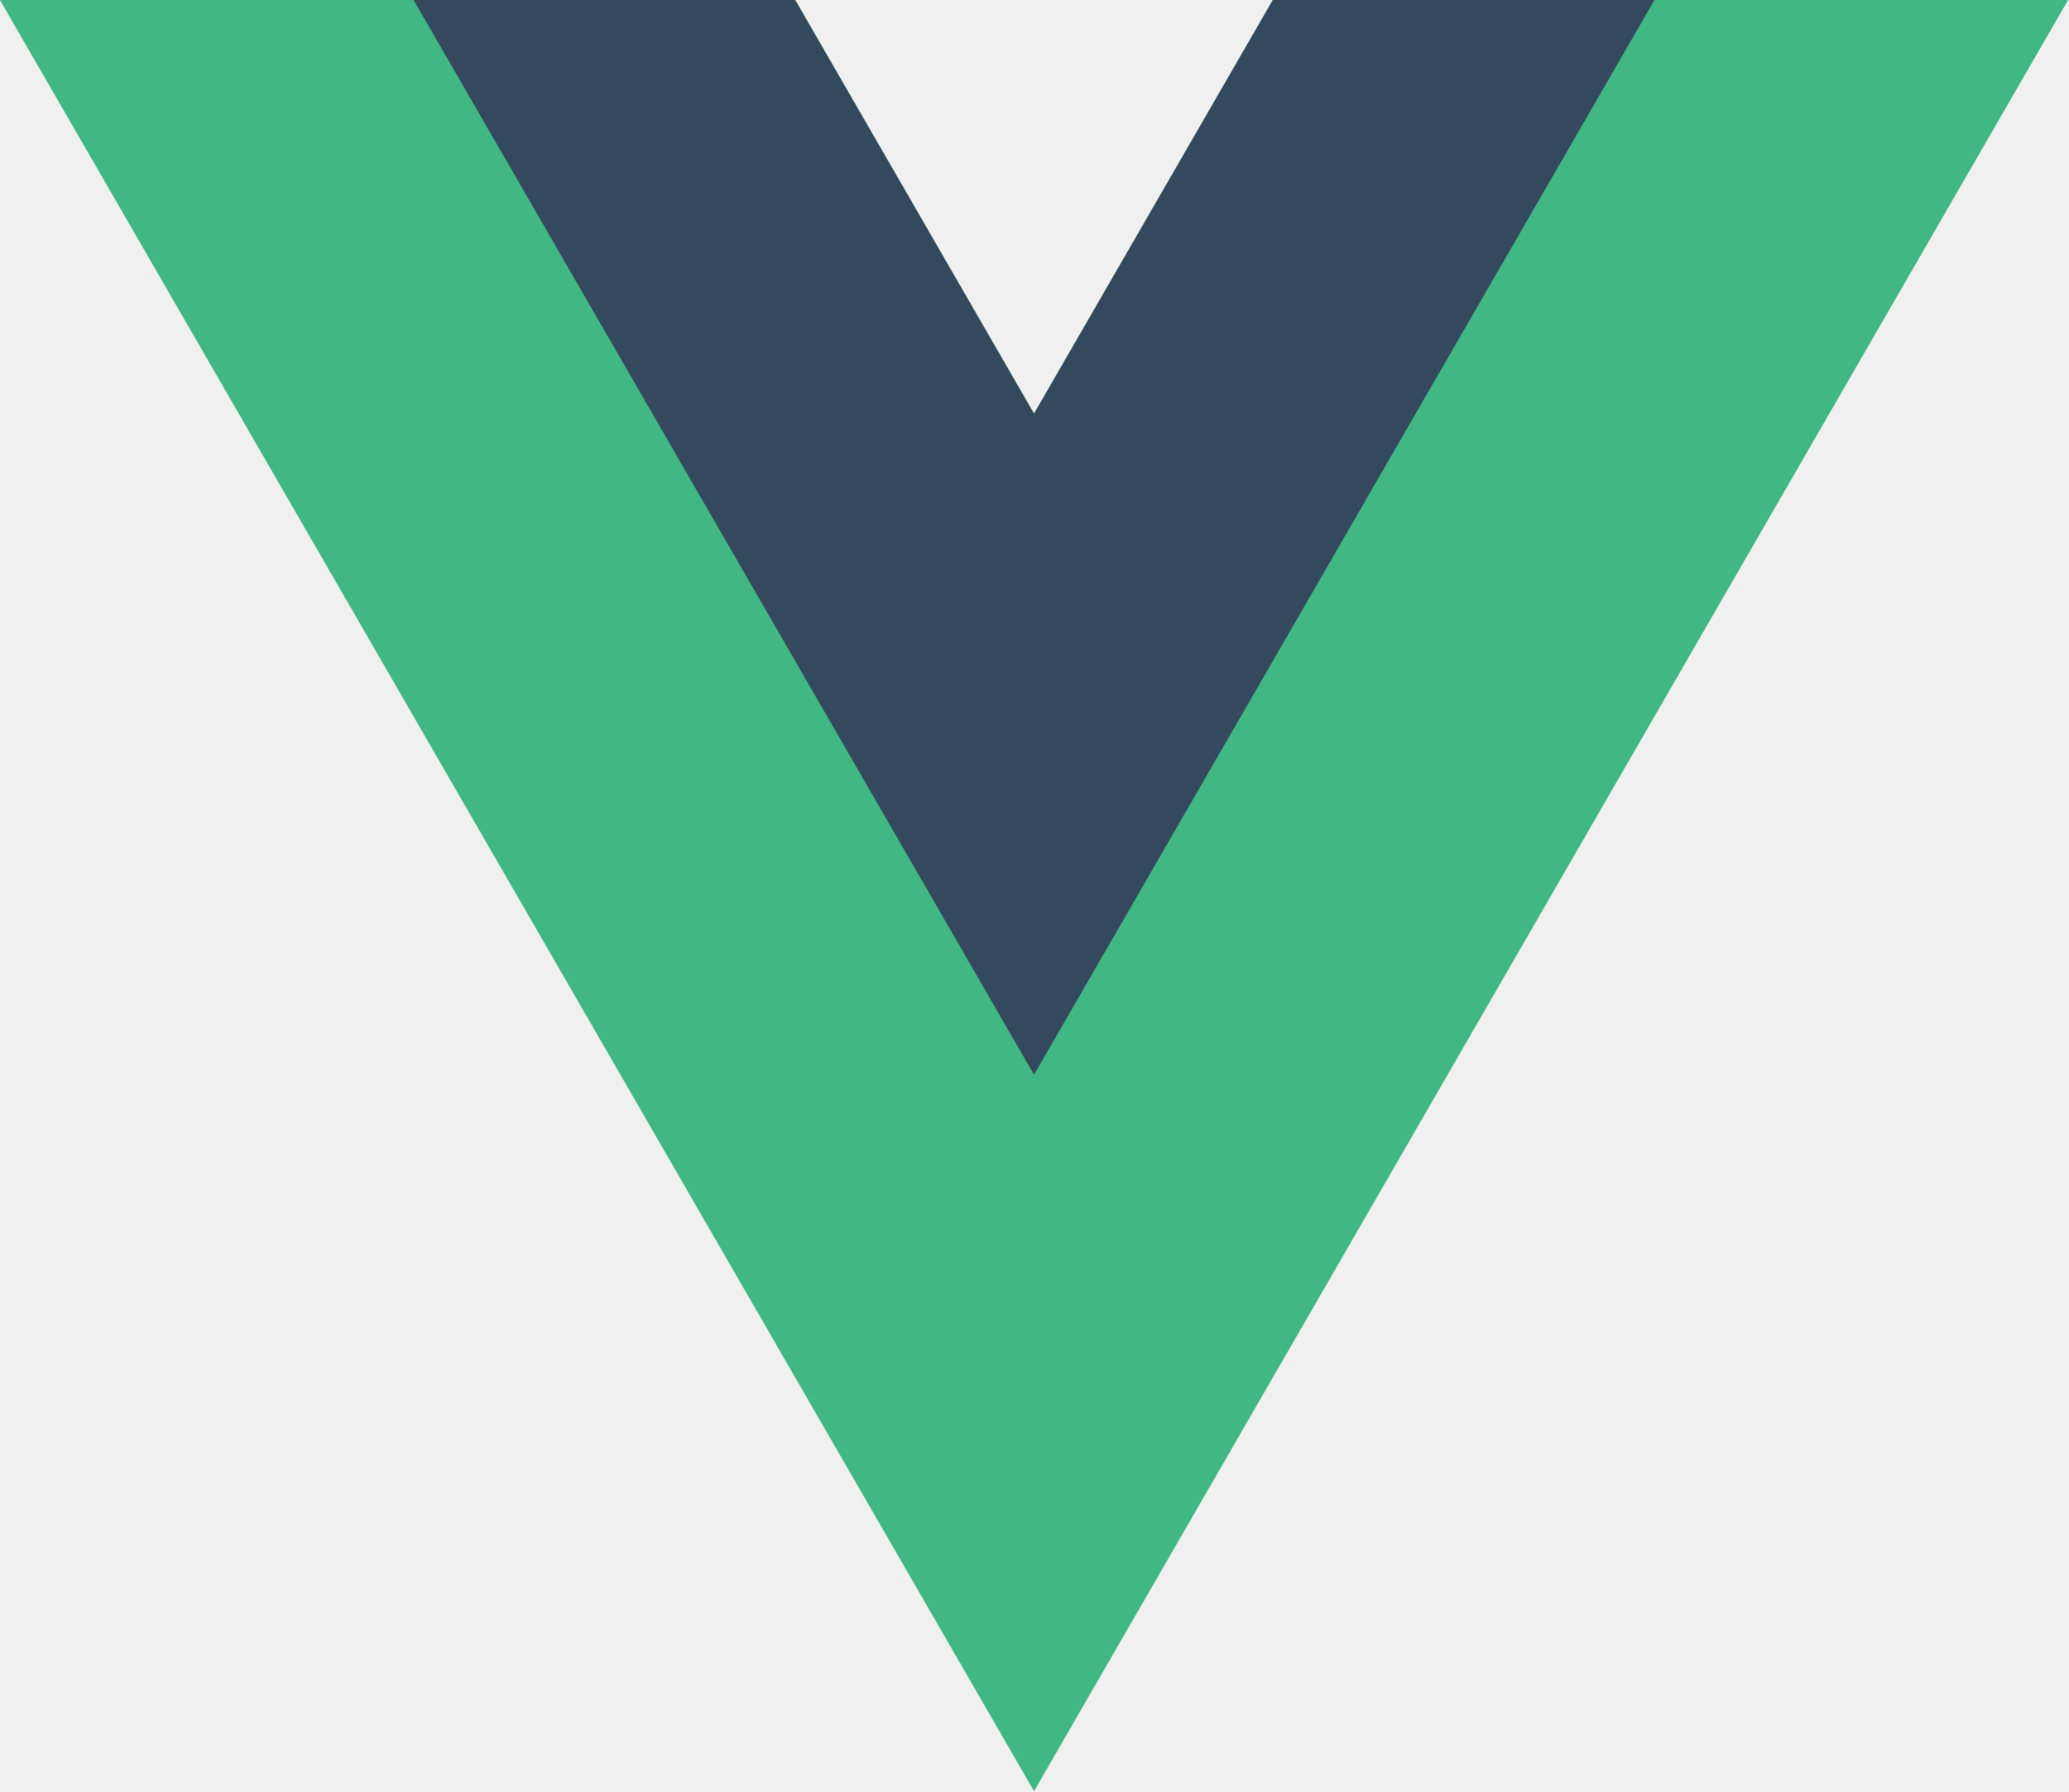
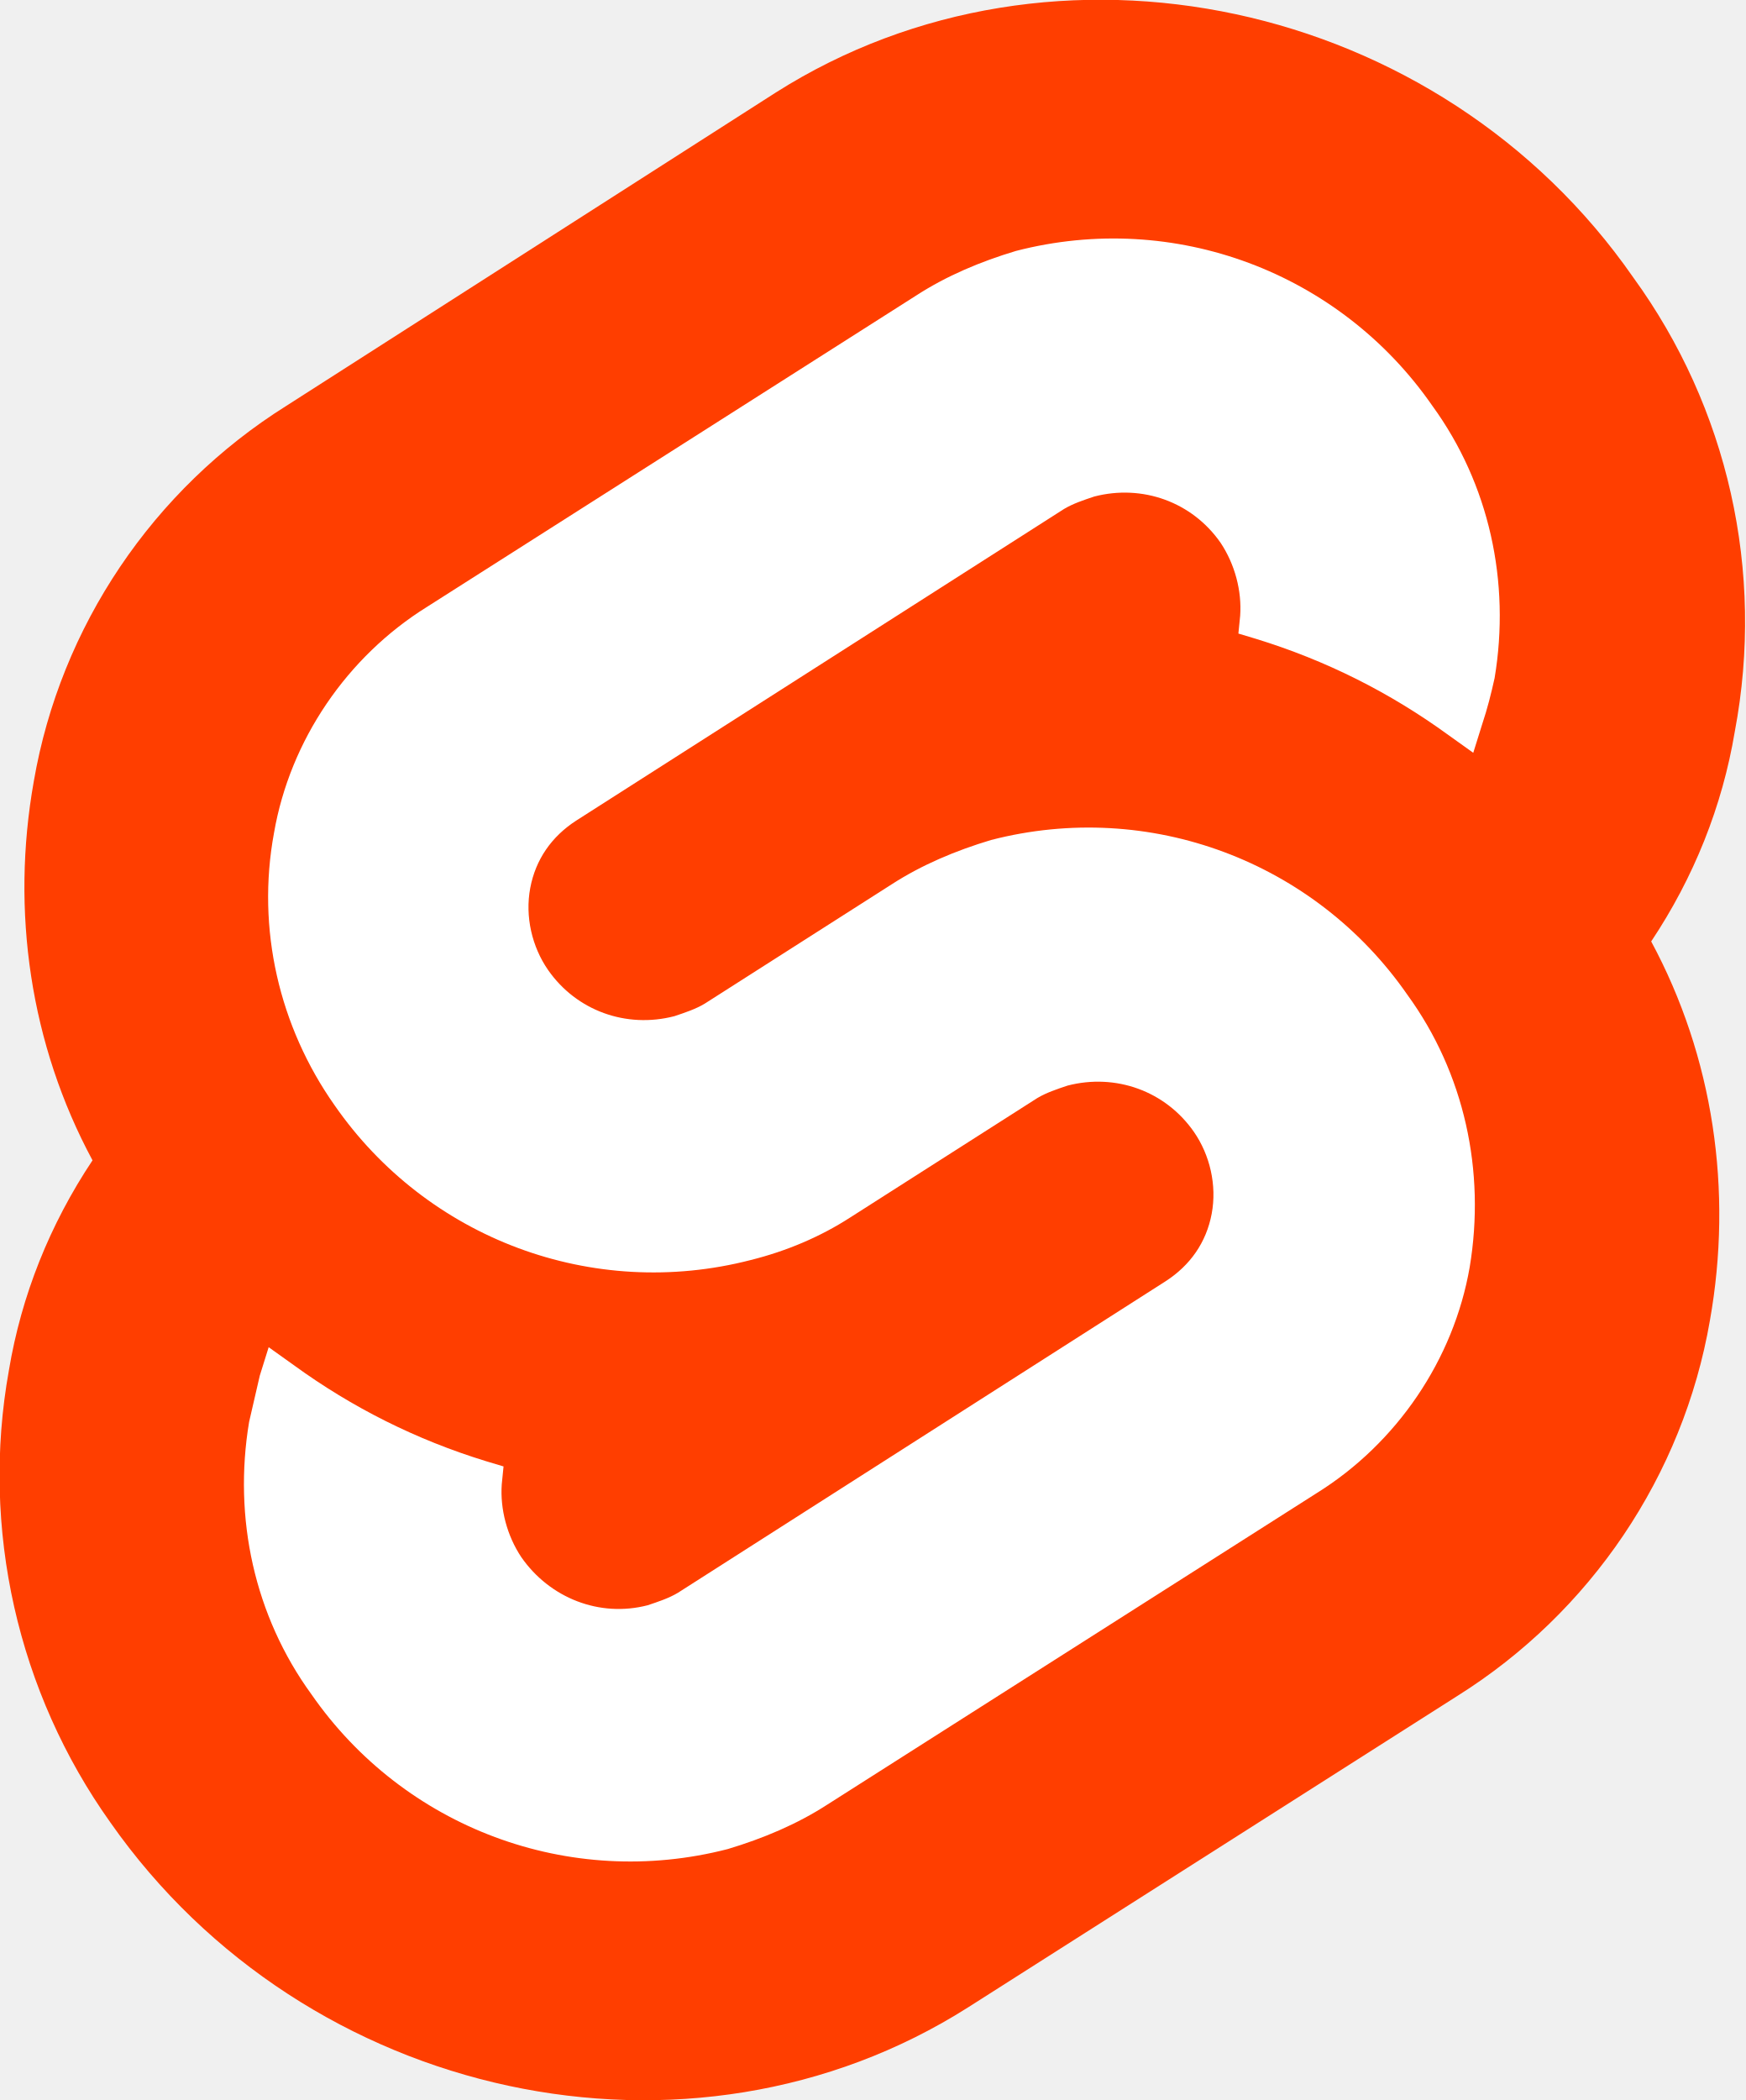
- <svg xmlns="http://www.w3.org/2000/svg" version="1.1" viewBox="0 0 261.76 226.69">
-   <g transform="matrix(1.3333 0 0 -1.3333 -76.311 313.34)">
-     <g transform="translate(178.06 235.01)">
-       <path d="m0 0-22.669-39.264-22.669 39.264h-75.491l98.16-170.02 98.16 170.02z" fill="#41b883" />
-     </g>
-     <g transform="translate(178.06 235.01)">
-       <path d="m0 0-22.669-39.264-22.669 39.264h-36.227l58.896-102.01 58.896 102.01z" fill="#34495e" />
-     </g>
-   </g>
+ <svg xmlns="http://www.w3.org/2000/svg" version="1.1" id="Layer_1" x="0px" y="0px" viewBox="0 0 98.1 118" style="enable-background:new 0 0 98.1 118;" xml:space="preserve">
+   <style type="text/css">
+ 	.st0{fill:#FF3E00;}
+ 	.st1{fill:#FFFFFF;}
+ </style>
+   <path class="st0" d="M91.8,15.6C80.9-0.1,59.2-4.7,43.6,5.2L16.1,22.8C8.6,27.5,3.4,35.2,1.9,43.9c-1.3,7.3-0.2,14.8,3.3,21.3  c-2.4,3.6-4,7.6-4.7,11.8c-1.6,8.9,0.5,18.1,5.7,25.4c11,15.7,32.6,20.3,48.2,10.4l27.5-17.5c7.5-4.7,12.7-12.4,14.2-21.1  c1.3-7.3,0.2-14.8-3.3-21.3c2.4-3.6,4-7.6,4.7-11.8C99.2,32.1,97.1,22.9,91.8,15.6" />
+   <path class="st1" d="M40.9,103.9c-8.9,2.3-18.2-1.2-23.4-8.7c-3.2-4.4-4.4-9.9-3.5-15.3c0.2-0.9,0.4-1.7,0.6-2.6l0.5-1.6l1.4,1  c3.3,2.4,6.9,4.2,10.8,5.4l1,0.3l-0.1,1c-0.1,1.4,0.3,2.9,1.1,4.1c1.6,2.3,4.4,3.4,7.1,2.7c0.6-0.2,1.2-0.4,1.7-0.7L65.5,72  c1.4-0.9,2.3-2.2,2.6-3.8c0.3-1.6-0.1-3.3-1-4.6c-1.6-2.3-4.4-3.3-7.1-2.6c-0.6,0.2-1.2,0.4-1.7,0.7l-10.5,6.7  c-1.7,1.1-3.6,1.9-5.6,2.4c-8.9,2.3-18.2-1.2-23.4-8.7c-3.1-4.4-4.4-9.9-3.4-15.3c0.9-5.2,4.1-9.9,8.6-12.7l27.5-17.5  c1.7-1.1,3.6-1.9,5.6-2.5c8.9-2.3,18.2,1.2,23.4,8.7c3.2,4.4,4.4,9.9,3.5,15.3c-0.2,0.9-0.4,1.7-0.7,2.6l-0.5,1.6l-1.4-1  c-3.3-2.4-6.9-4.2-10.8-5.4l-1-0.3l0.1-1c0.1-1.4-0.3-2.9-1.1-4.1c-1.6-2.3-4.4-3.3-7.1-2.6c-0.6,0.2-1.2,0.4-1.7,0.7L32.4,46.1  c-1.4,0.9-2.3,2.2-2.6,3.8s0.1,3.3,1,4.6c1.6,2.3,4.4,3.3,7.1,2.6c0.6-0.2,1.2-0.4,1.7-0.7l10.5-6.7c1.7-1.1,3.6-1.9,5.6-2.5  c8.9-2.3,18.2,1.2,23.4,8.7c3.2,4.4,4.4,9.9,3.5,15.3c-0.9,5.2-4.1,9.9-8.6,12.7l-27.5,17.5C44.8,102.5,42.9,103.3,40.9,103.9" />
</svg>
